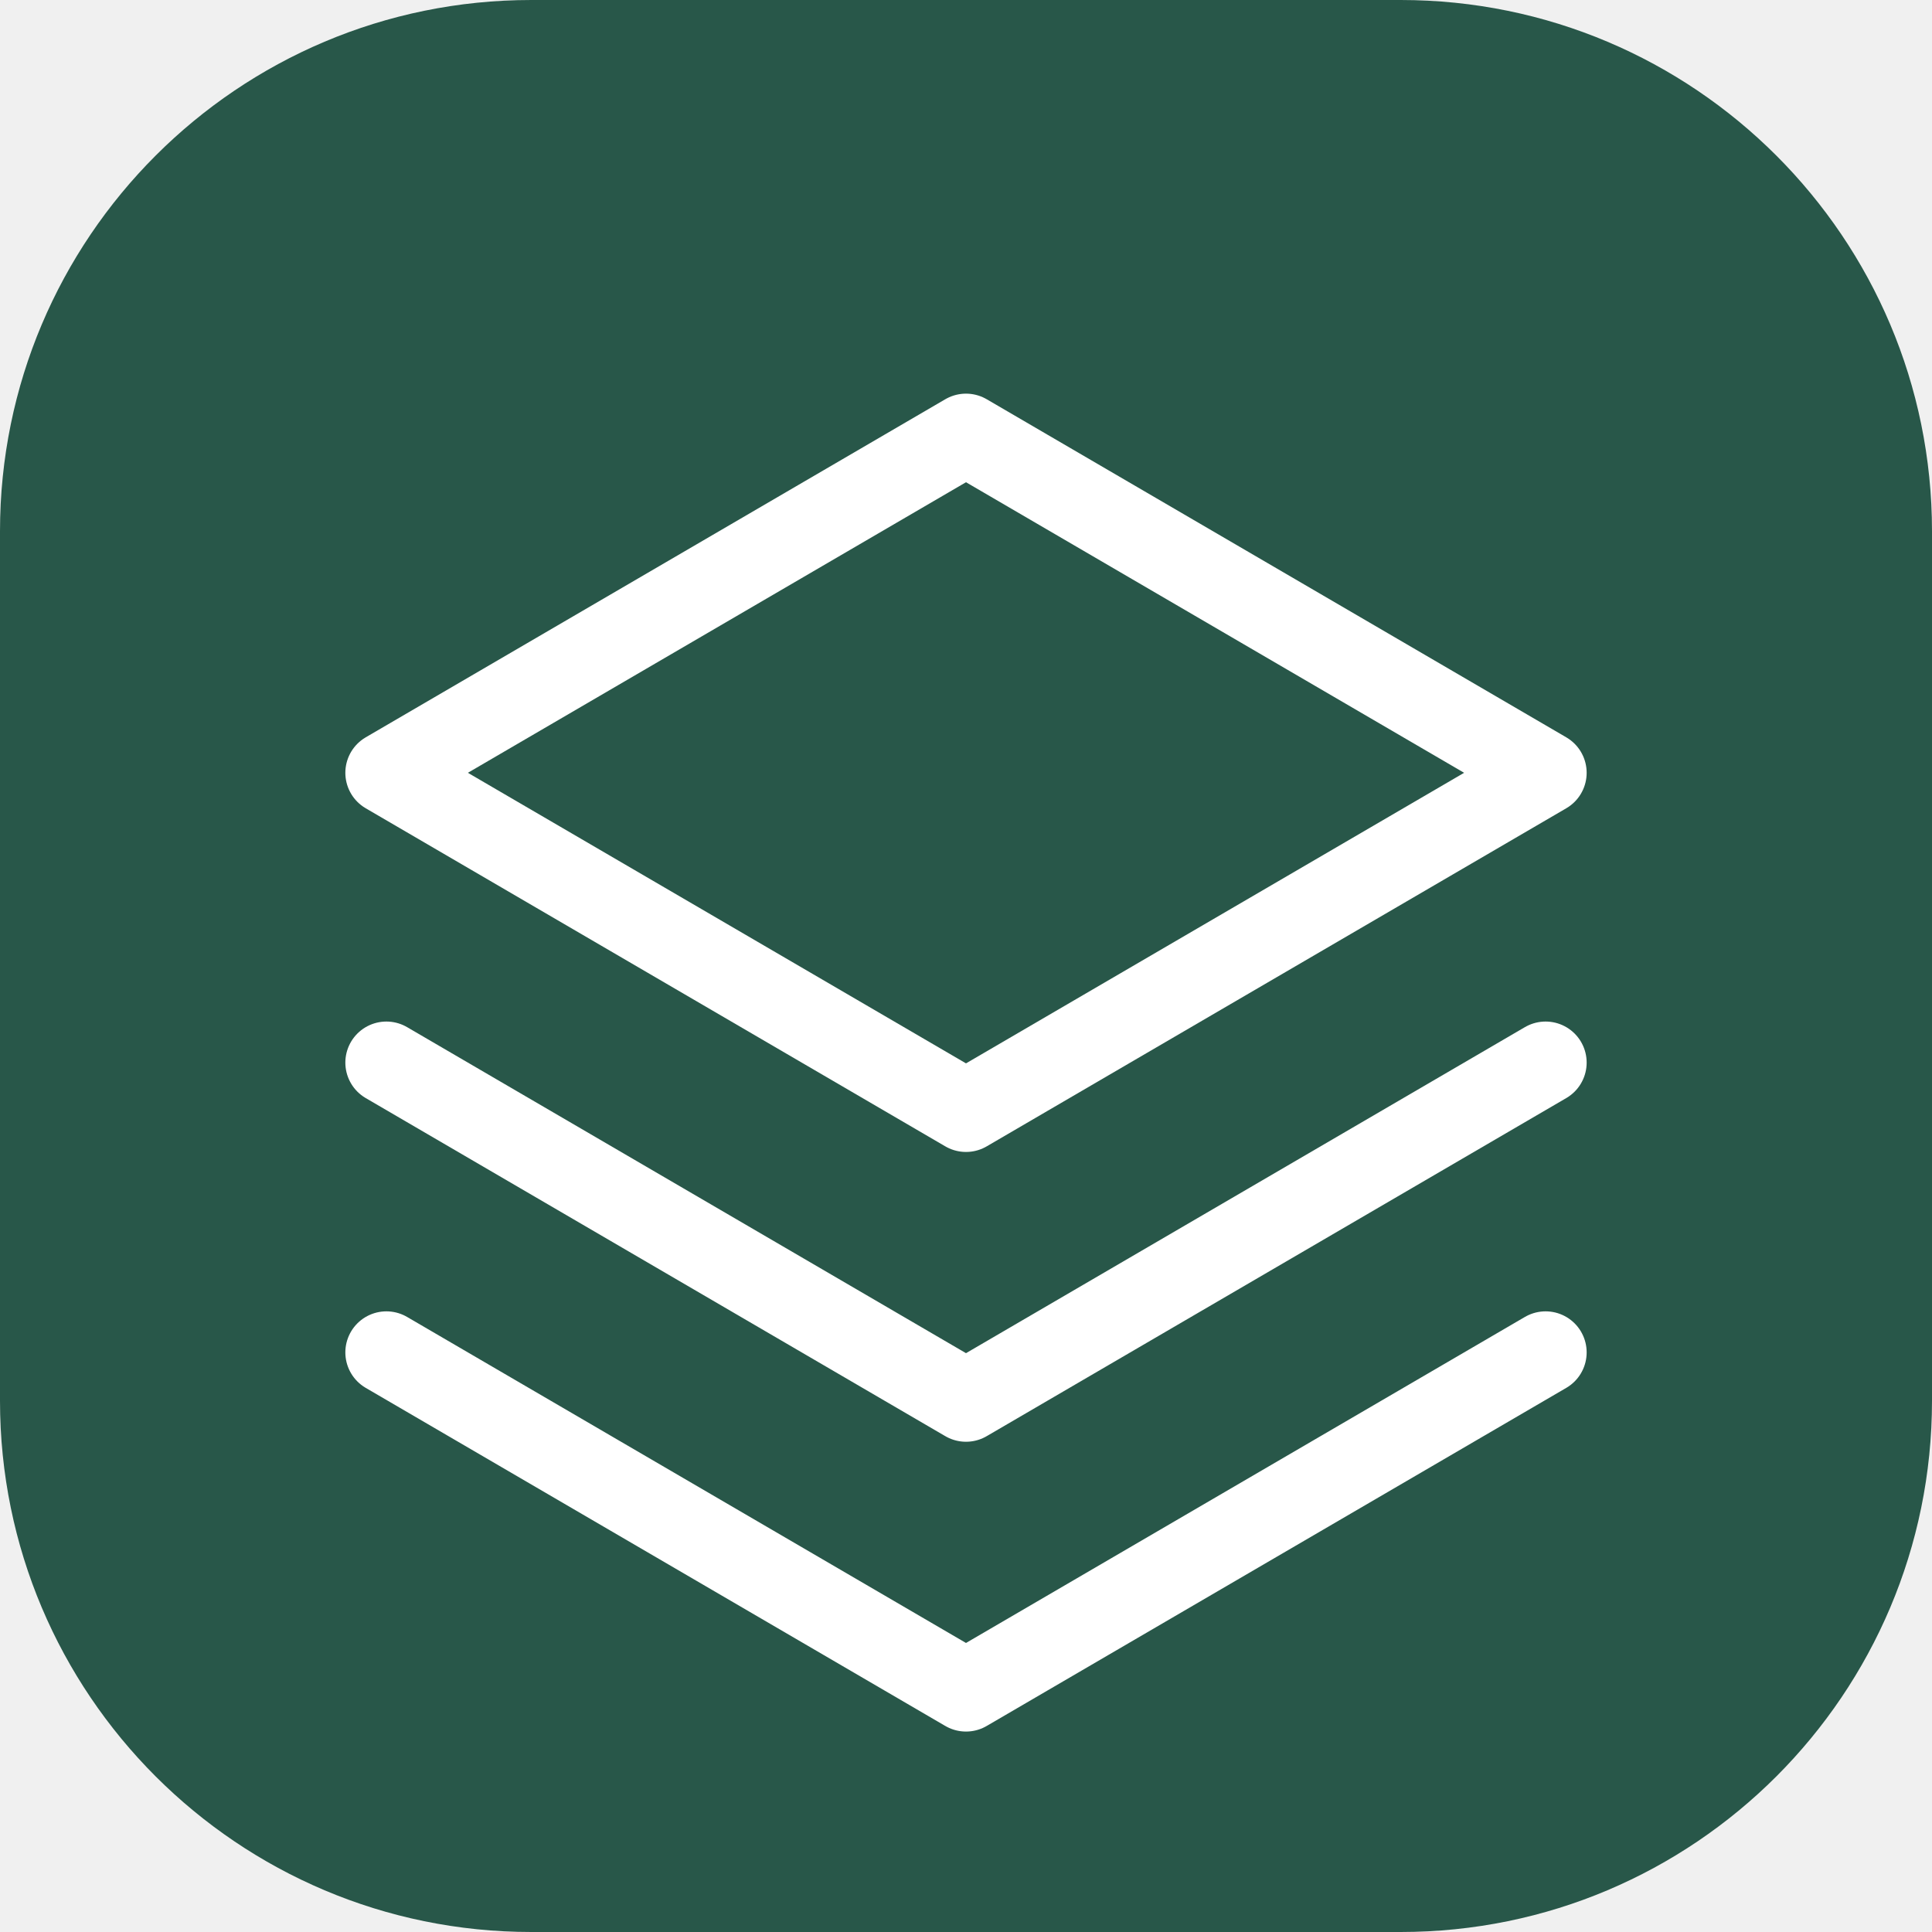
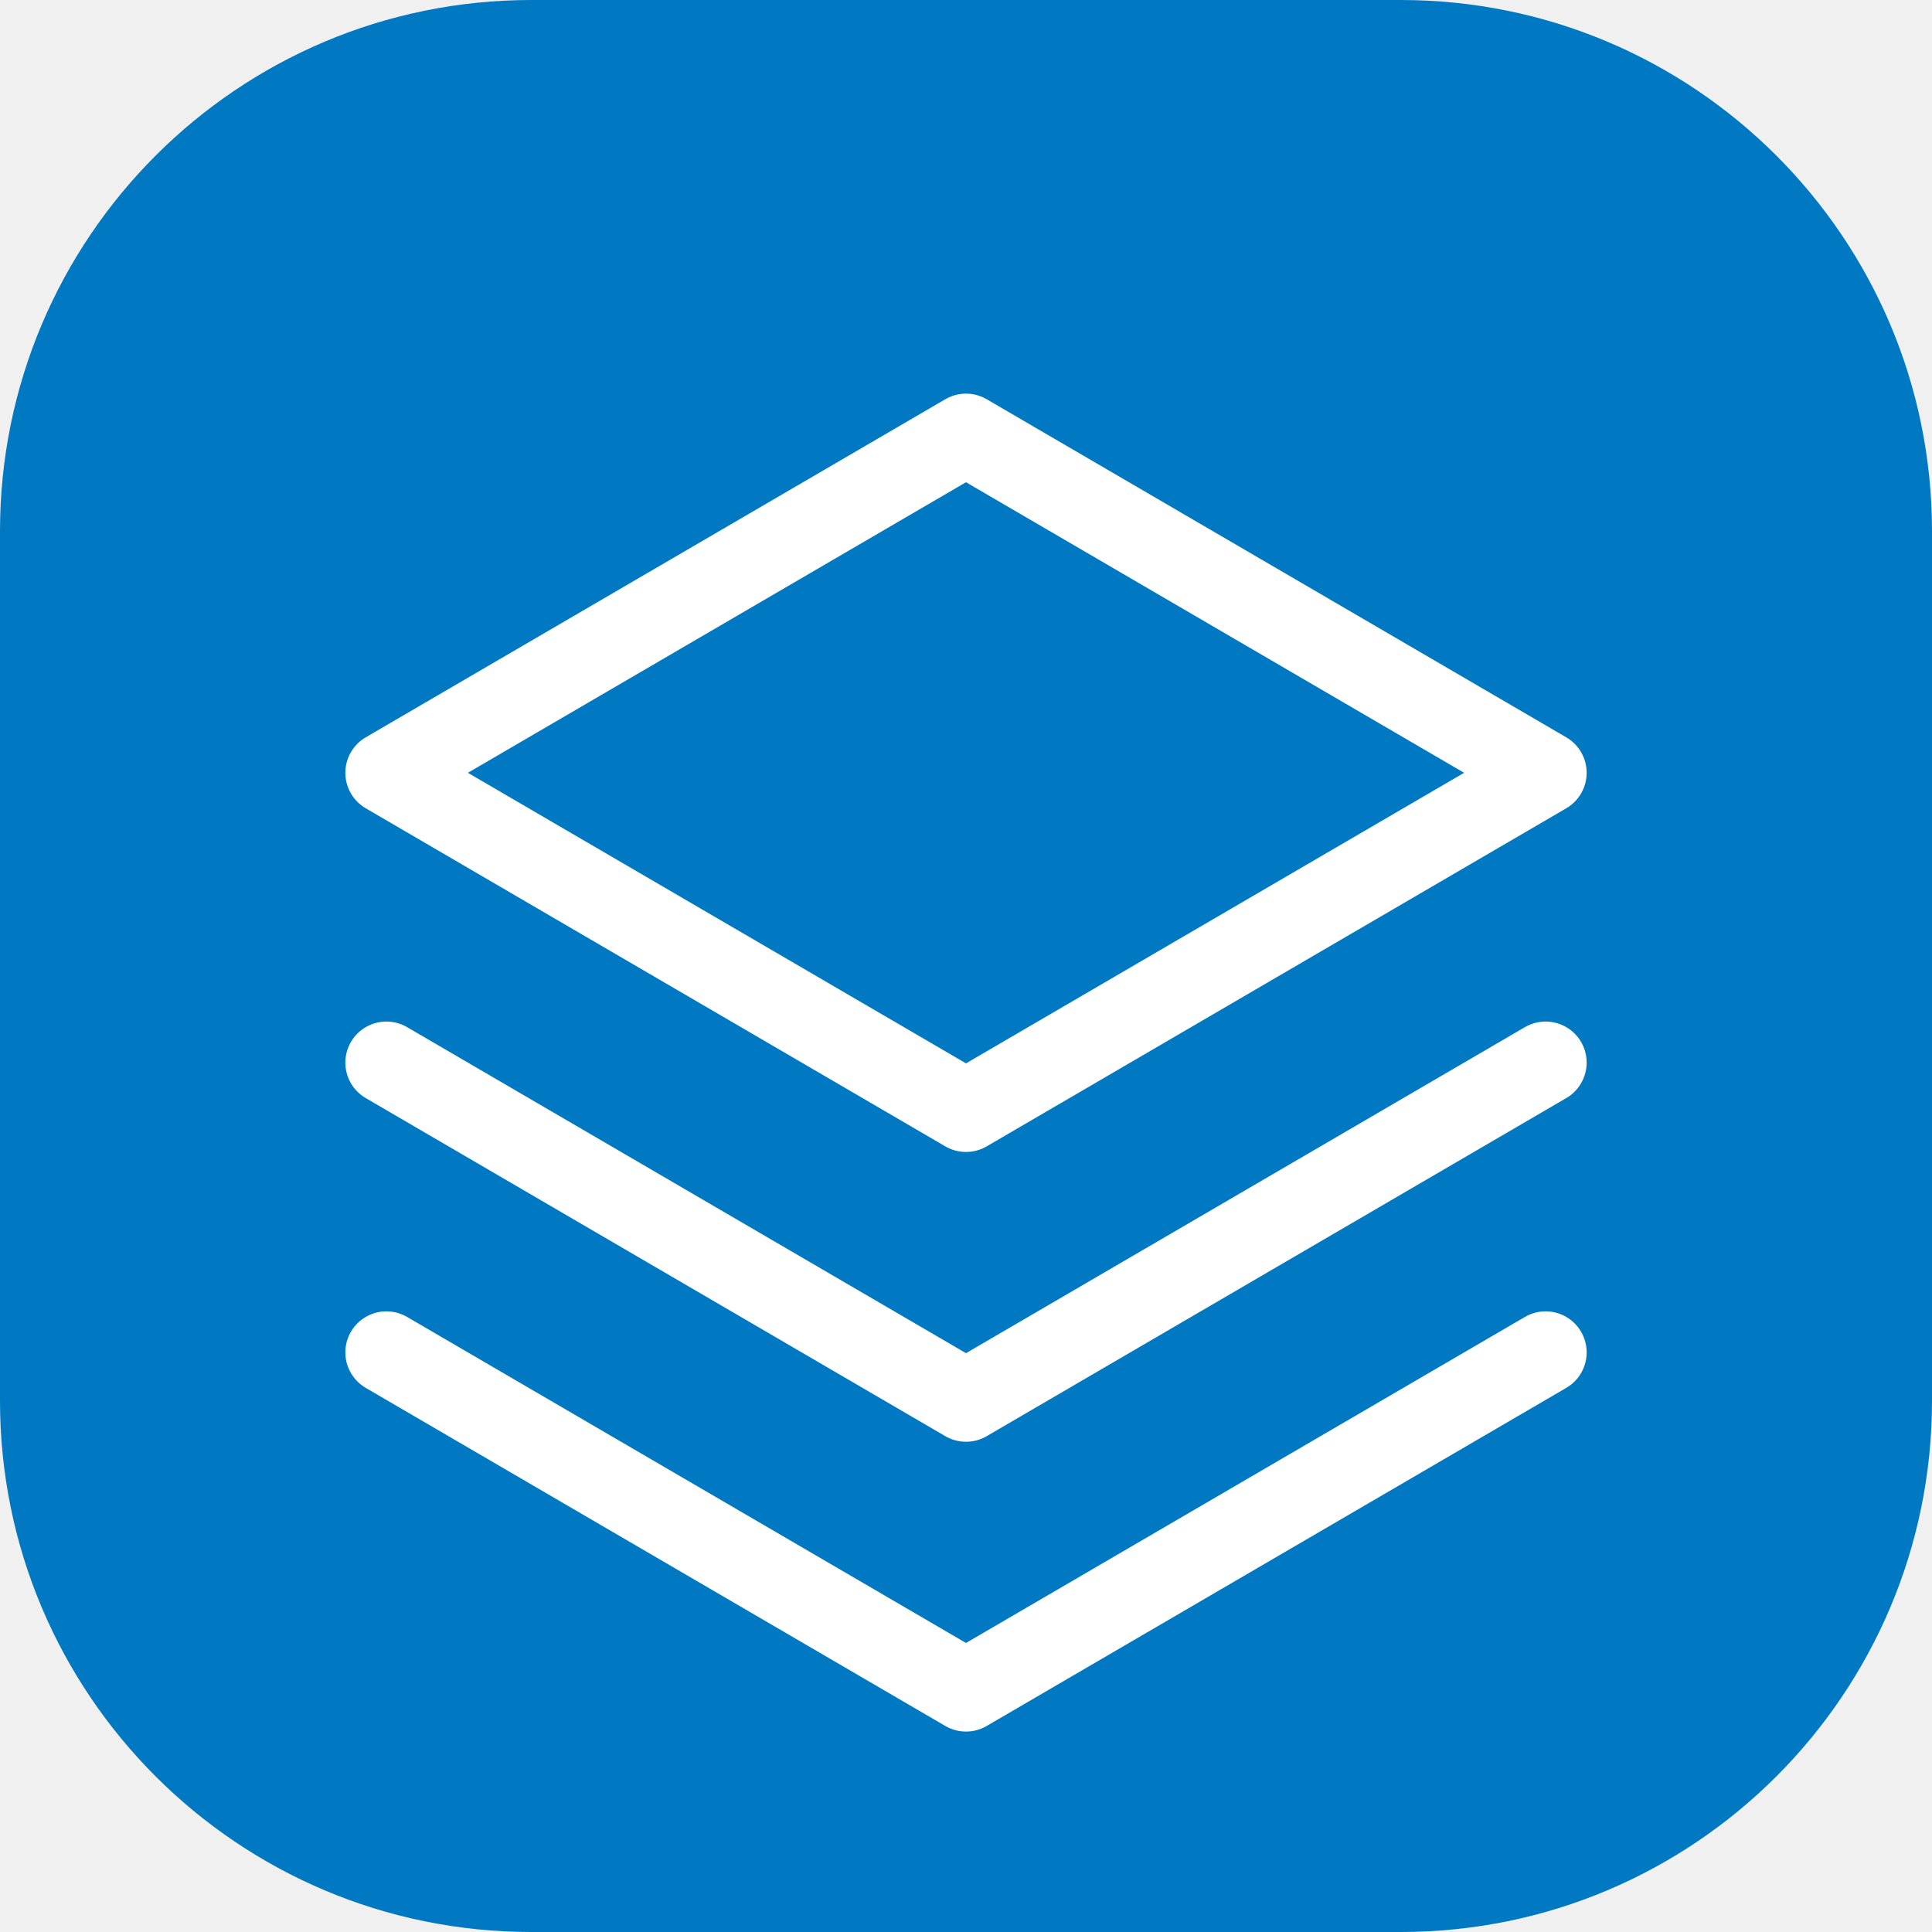
<svg xmlns="http://www.w3.org/2000/svg" viewBox="0 0 40 40">
-   <rect width="40" height="40" rx="11" fill="#285749" />
+   <rect width="40" height="40" rx="11" fill="#0079c2" />
  <g fill="none" stroke="#fff" stroke-width="1.7" stroke-linecap="round" stroke-linejoin="round">
    <path d="m20 9 12 7-12 7-12-7Z" />
    <path d="m8 22 12 7 12-7M8 28l12 7 12-7" />
  </g>
</svg>
